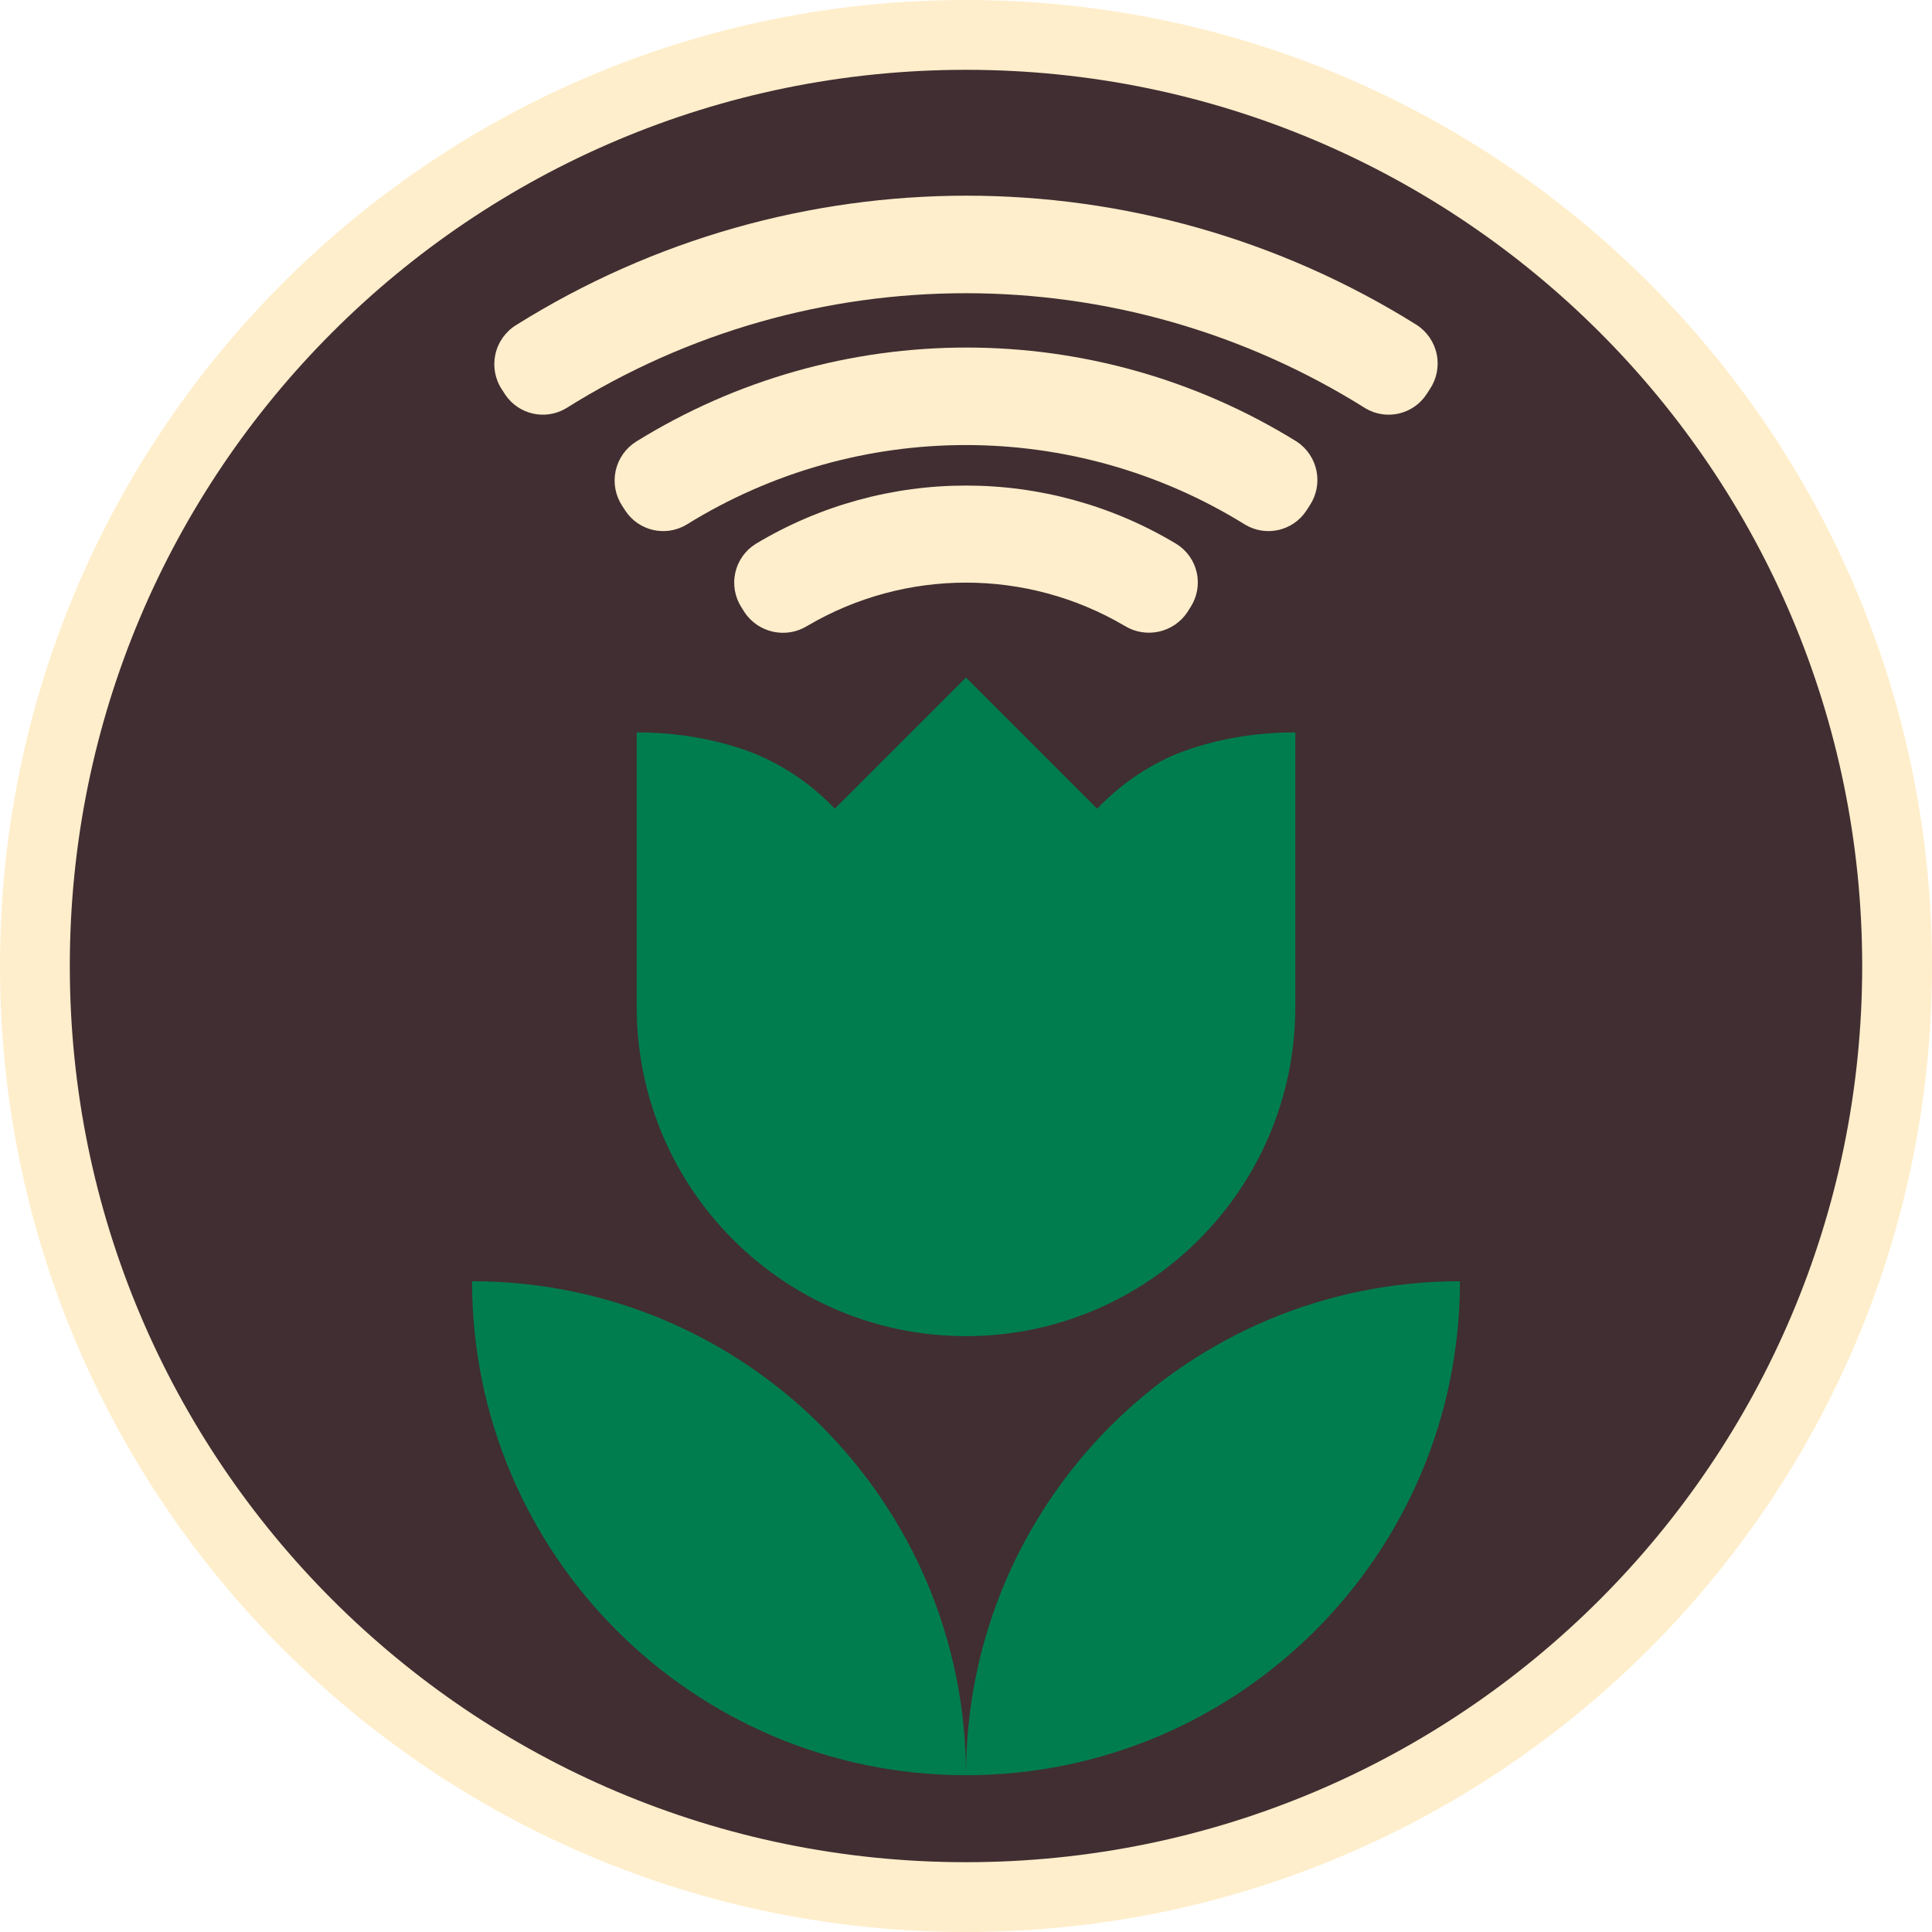
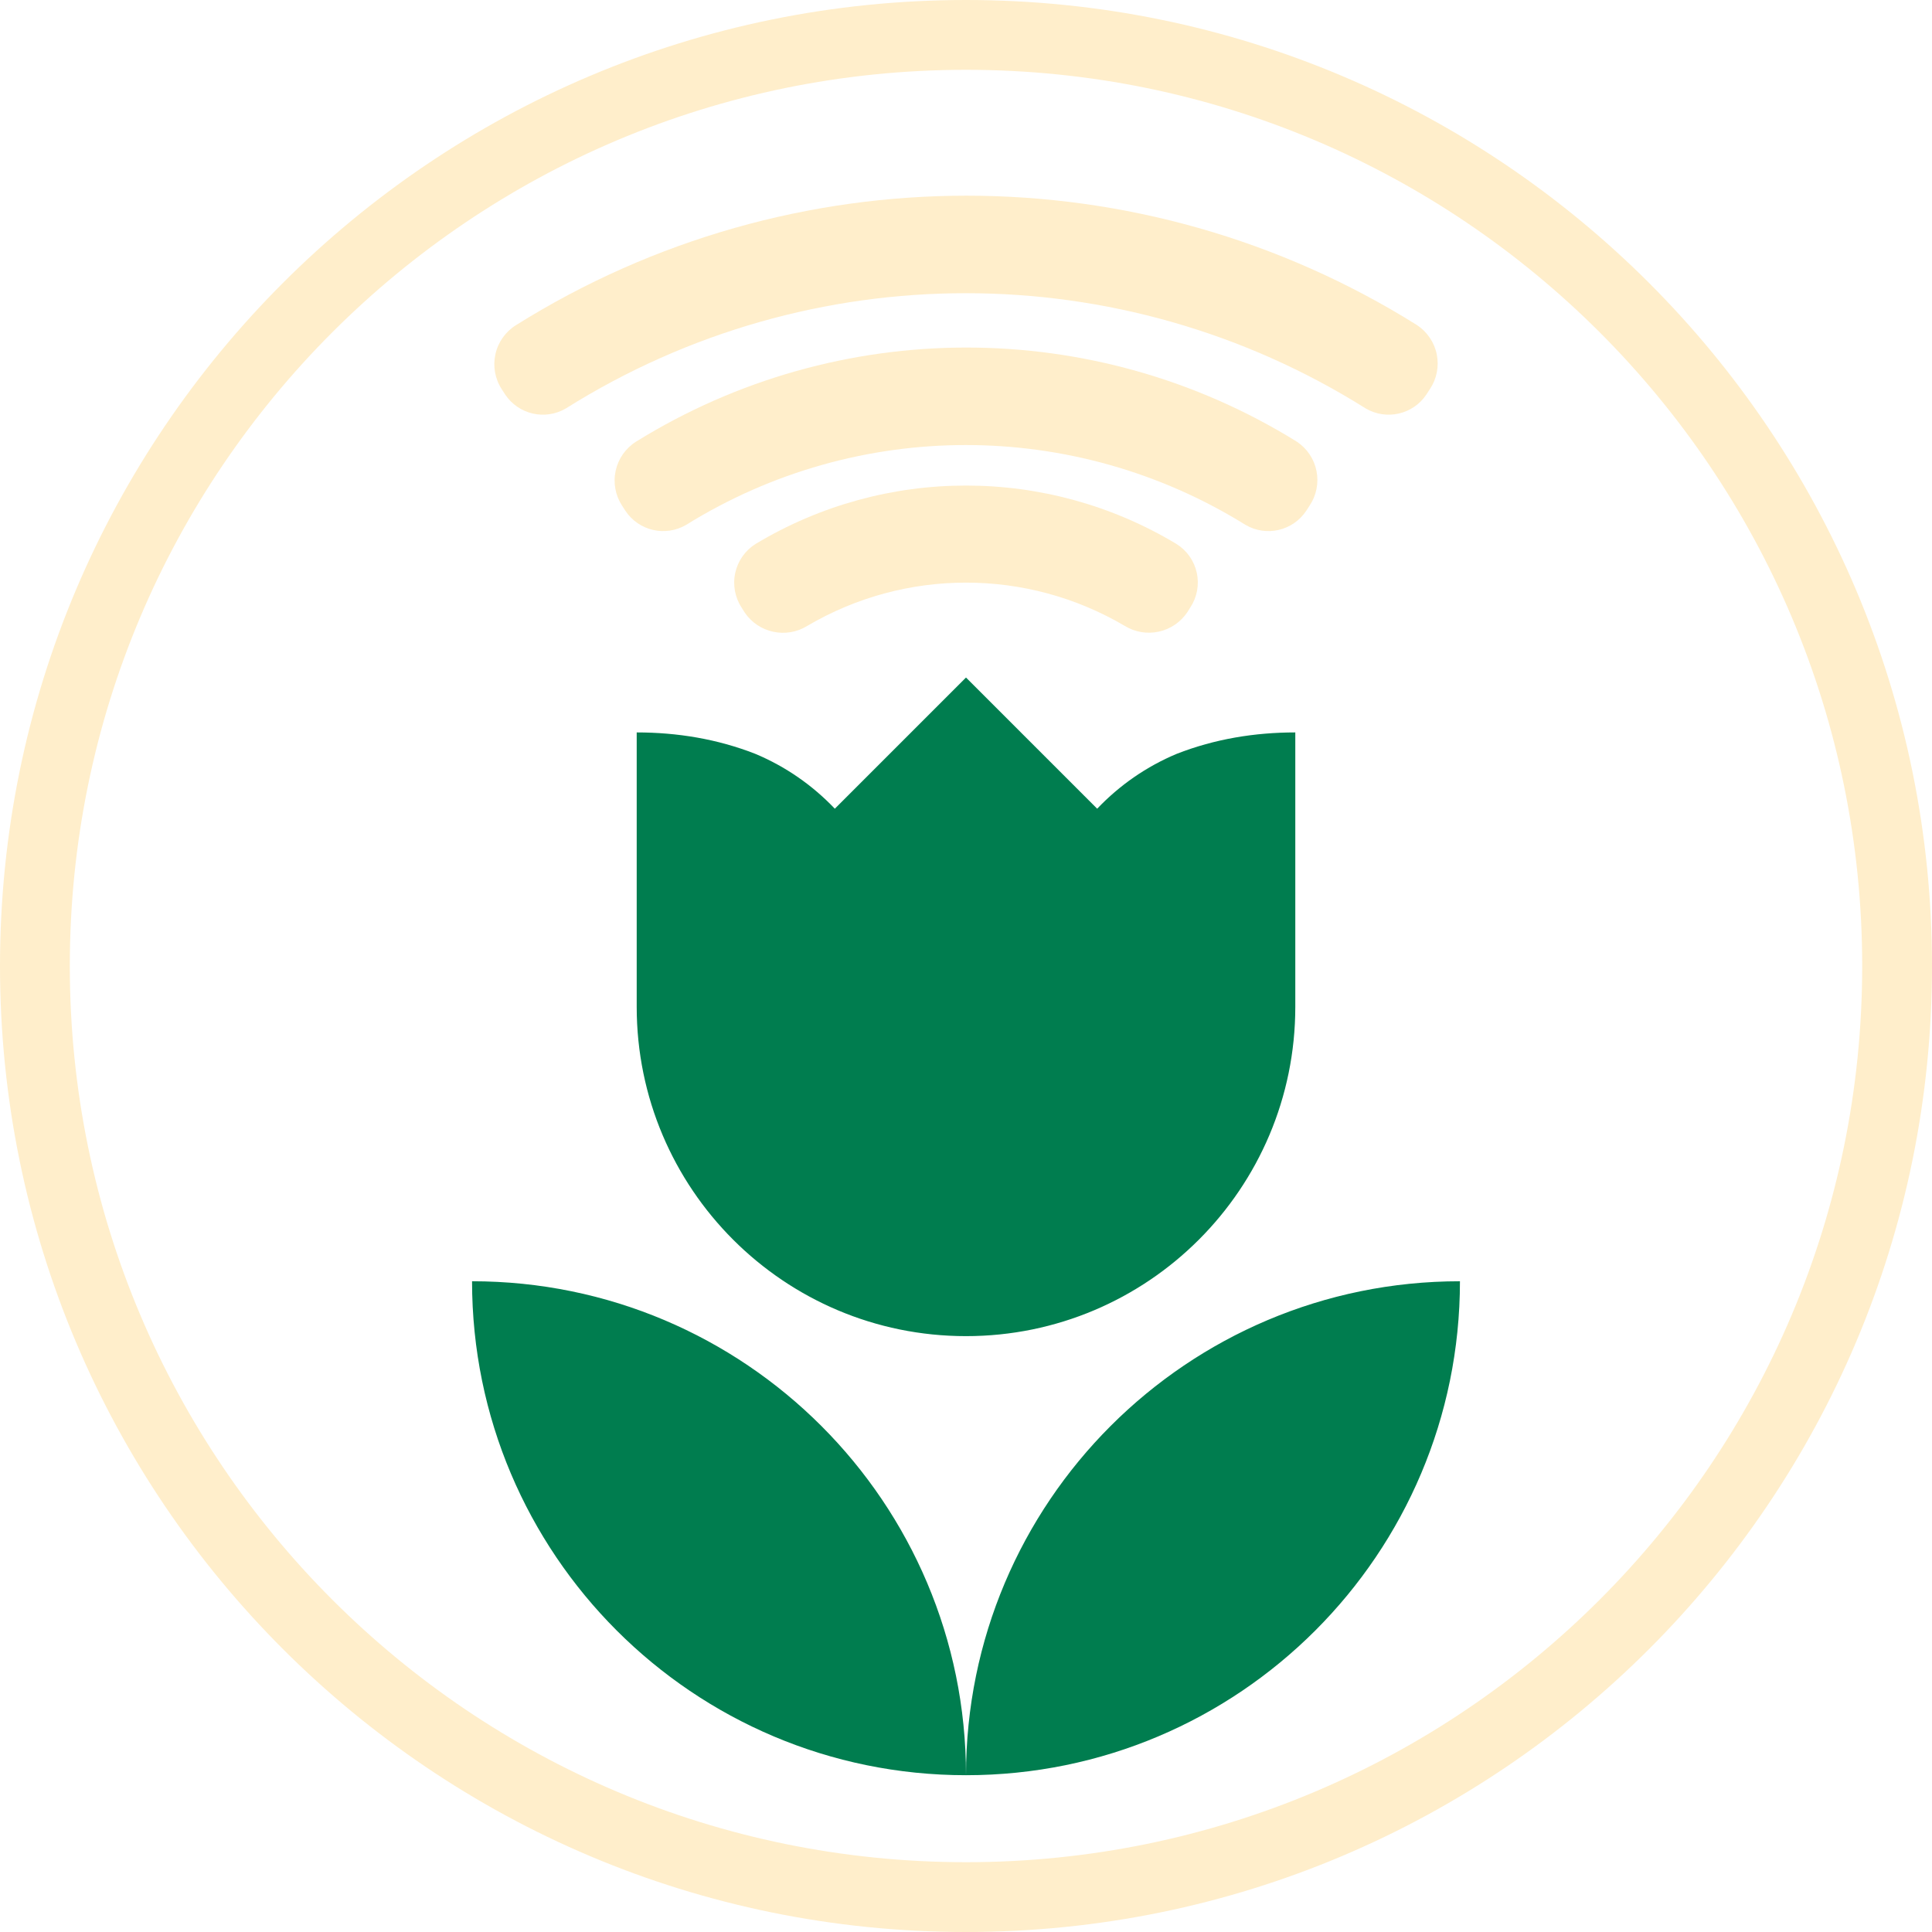
- <svg xmlns="http://www.w3.org/2000/svg" width="1024" height="1024" version="1.1" viewBox="0 0 1024 1024">
-   <circle cx="512" cy="512" r="512" fill="#ffeecb" />
-   <circle cx="512" cy="512" r="475" fill="#402e32" />
-   <g fill="#ffeecb" stroke-width="23.85">
-     <path d="m750.9 172.23a449.8 449.8 0 0 0-477.24 0 24.37 24.37 0 0 0-7.747 34.054l1.775 2.744a24.047 24.047 0 0 0 32.278 7.424 398.31 398.31 0 0 1 423.81 0 24.047 24.047 0 0 0 32.278-7.424l1.775-2.744a24.37 24.37 0 0 0-6.94-34.054z" />
-     <path d="m687.34 234.09a332.31 332.31 0 0 0-350.22 0 24.37 24.37 0 0 0-7.424 33.892l1.775 2.744a24.047 24.047 0 0 0 32.278 7.424 280.82 280.82 0 0 1 296.32 0 24.047 24.047 0 0 0 32.278-7.424l1.775-2.744a24.37 24.37 0 0 0-6.778-33.892z" />
-     <path d="m623.53 288.3a216.43 216.43 0 0 0-223.04 0 24.209 24.209 0 0 0-7.424 33.731l1.614 2.582a24.532 24.532 0 0 0 33.247 7.101 165.75 165.75 0 0 1 168.17 0 24.532 24.532 0 0 0 33.247-7.263l1.614-2.582a24.047 24.047 0 0 0-7.424-33.569z" />
-   </g>
-   <path d="m250.2 679.09a261.8 261.8 0 0 0 261.8 261.8 261.8 261.8 0 0 0-261.8-261.8m261.8 261.8a261.8 261.8 0 0 0 261.8-261.8 261.8 261.8 0 0 0-261.8 261.8m174.54-552.69v145.45a174.54 174.54 0 0 1-174.54 174.53 174.54 174.54 0 0 1-174.54-174.53v-145.45c21.526 0 42.761 3.49 62.832 11.345 15.999 6.691 30.253 16.581 42.18 29.089l69.523-69.523 69.523 69.523c11.926-12.508 26.18-22.399 42.179-29.089 20.071-7.854 41.307-11.345 62.833-11.345z" fill="#007d4f" stroke-width="29.089" />
+ <svg xmlns="http://www.w3.org/2000/svg" width="1024" height="1024">
+   <path d="M512 0A512 512 0 000 512a512 512 0 00512 512 512 512 0 00512-512A512 512 0 00512 0zm0 37a475 475 0 01475 475 475 475 0 01-475 475A475 475 0 0137 512 475 475 0 01512 37z" fill="#ffeecb" />
+   <path d="M750.903 172.227a449.798 449.798 0 00-477.236 0 24.37 24.37 0 00-7.746 34.053l1.775 2.744a24.047 24.047 0 0032.278 7.424 398.315 398.315 0 01423.815 0 24.047 24.047 0 0032.278-7.424l1.775-2.744a24.37 24.37 0 00-6.94-34.053z" fill="#ffeecb" />
+   <path d="M687.336 234.087a332.305 332.305 0 00-350.22 0 24.37 24.37 0 00-7.424 33.892l1.776 2.743a24.047 24.047 0 0032.278 7.424 280.822 280.822 0 01296.315 0 24.047 24.047 0 0032.278-7.424l1.776-2.743a24.37 24.37 0 00-6.779-33.892z" fill="#ffeecb" />
+   <path d="M623.527 288.297a216.426 216.426 0 00-223.043 0 24.209 24.209 0 00-7.424 33.73l1.614 2.583a24.532 24.532 0 0033.246 7.1 165.75 165.75 0 01168.17 0 24.532 24.532 0 0033.247-7.262l1.614-2.582a24.047 24.047 0 00-7.424-33.57z" fill="#ffeecb" />
+   <path d="M250.197 679.092A261.803 261.803 0 00512 940.895a261.803 261.803 0 00-261.803-261.803M512 940.895a261.803 261.803 0 00261.803-261.803A261.803 261.803 0 00512 940.895m174.535-552.694v145.446A174.535 174.535 0 01512 708.18a174.535 174.535 0 01-174.535-174.534V388.2c21.526 0 42.761 3.49 62.832 11.344 16 6.691 30.253 16.581 42.18 29.09L512 359.11l69.523 69.524c11.927-12.509 26.18-22.399 42.18-29.09 20.07-7.854 41.306-11.344 62.832-11.344z" fill="#007d4f" />
</svg>
